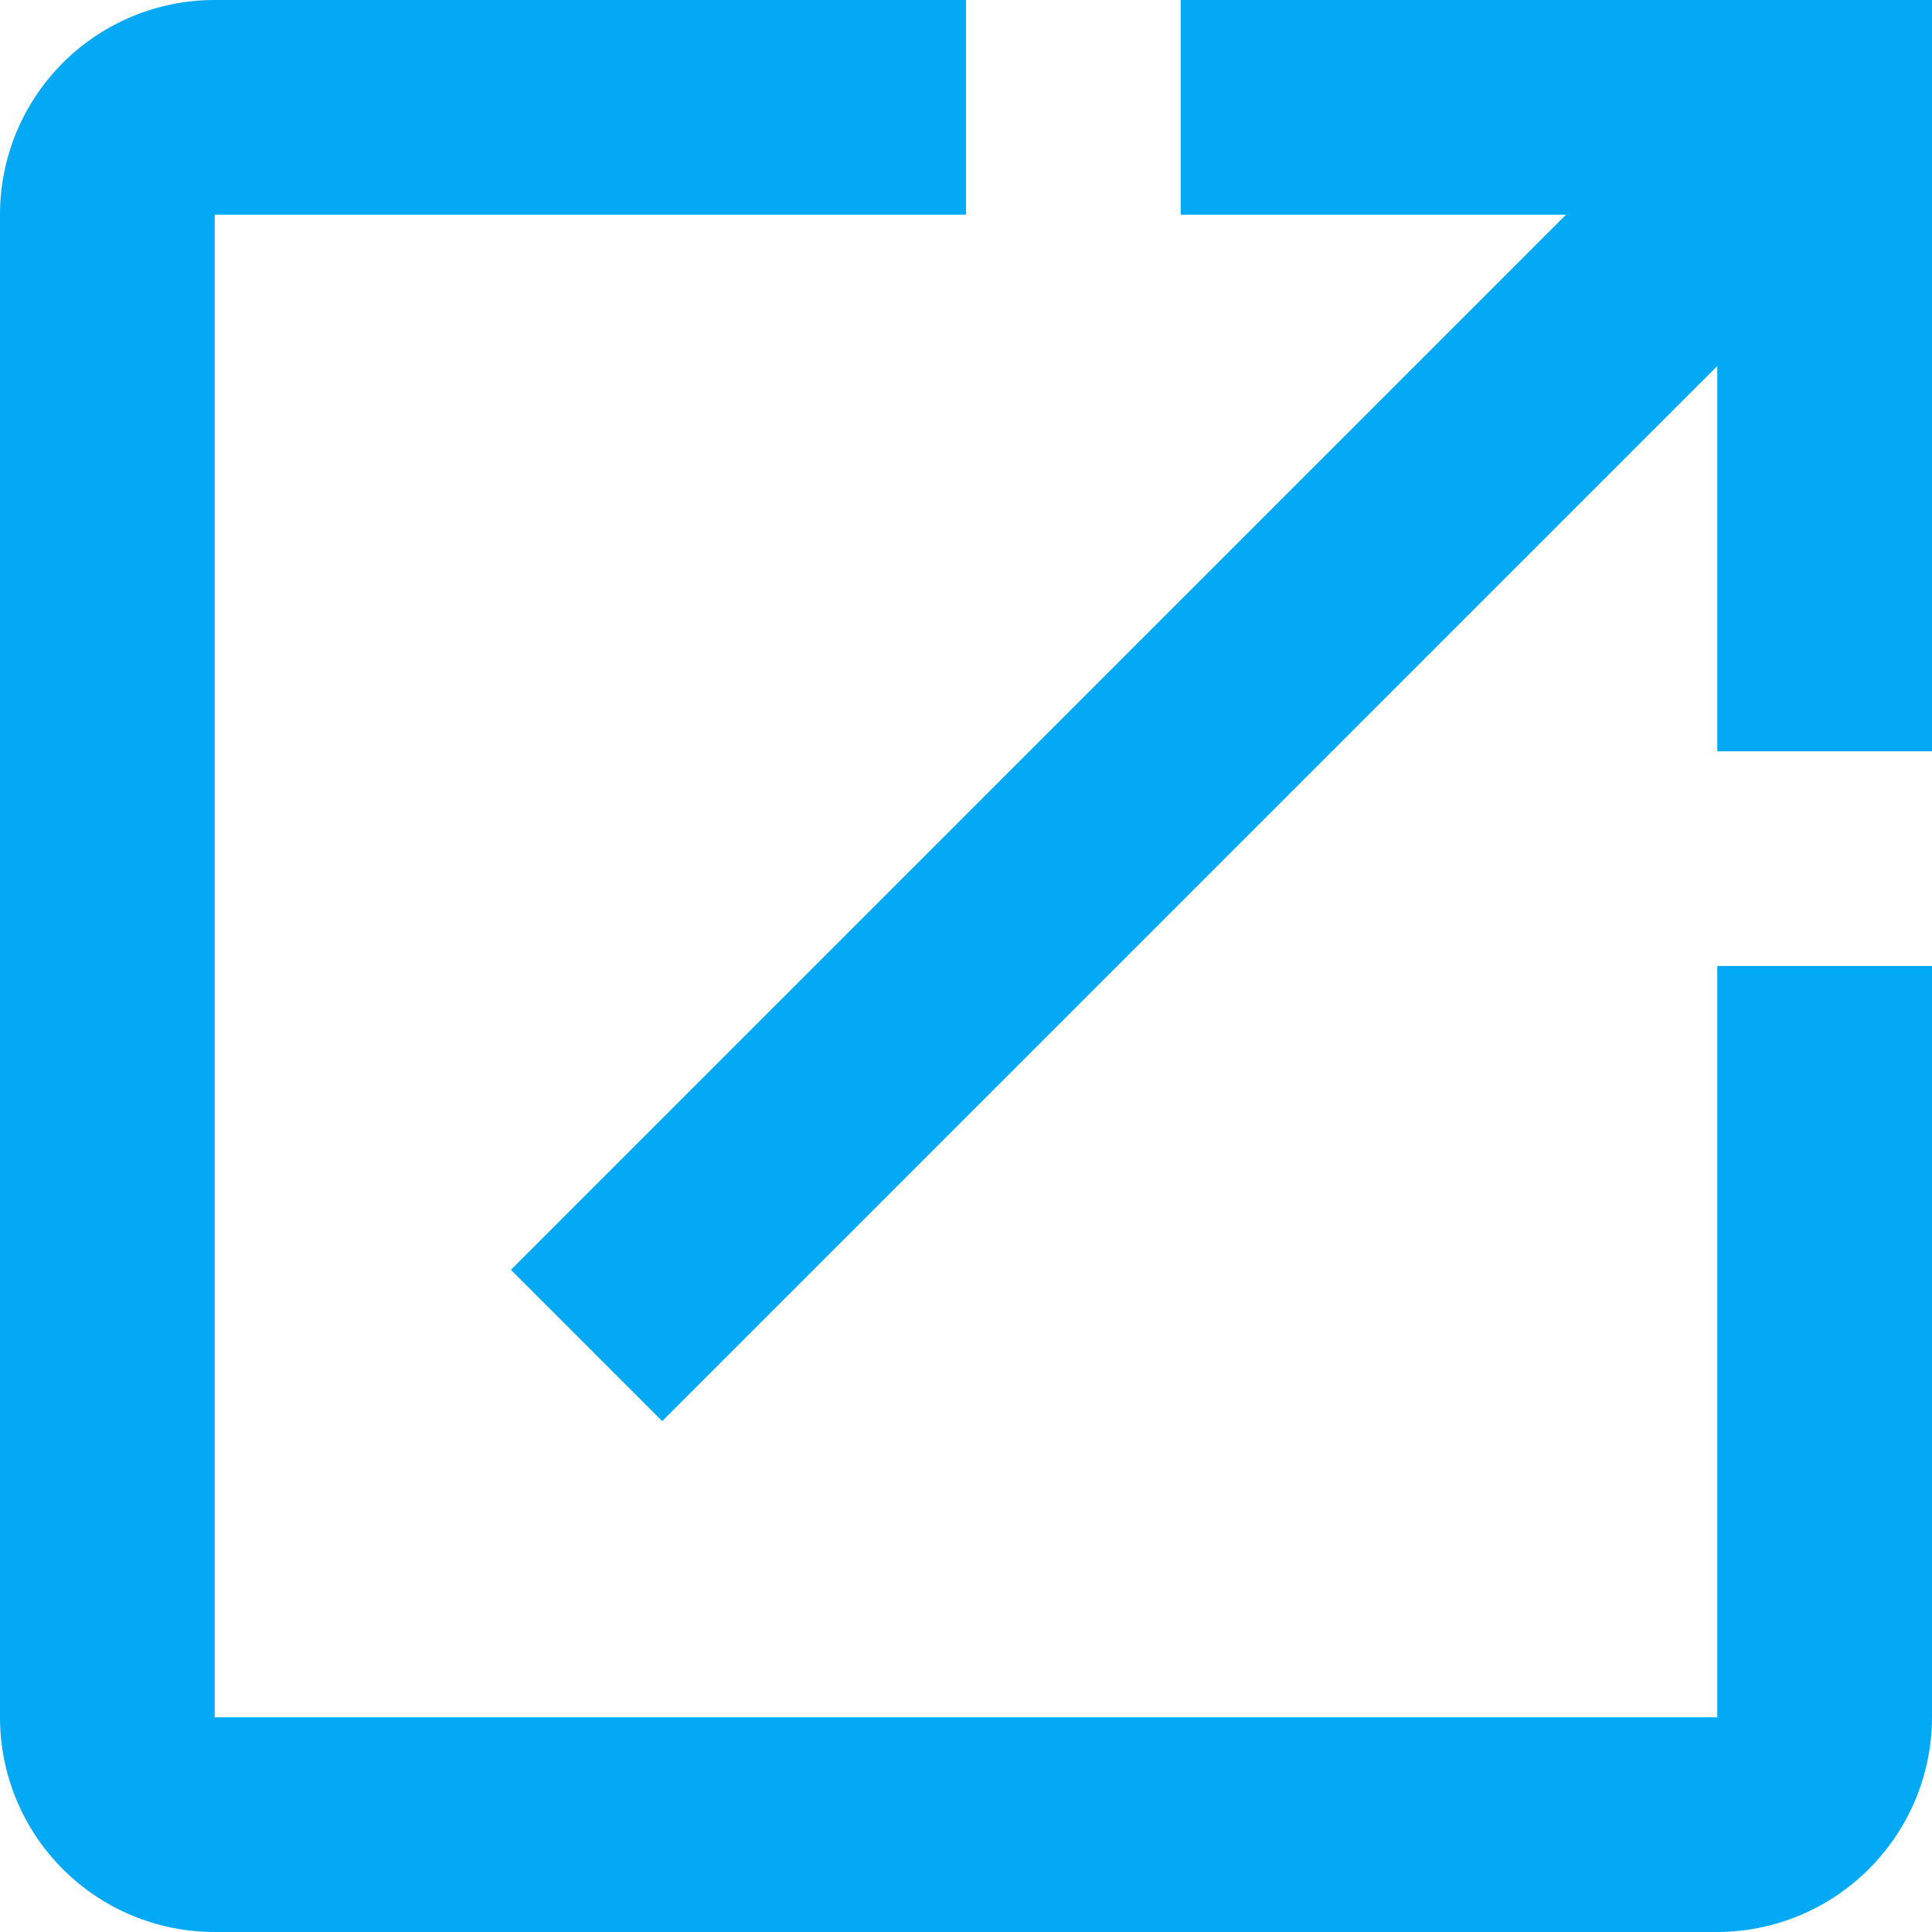
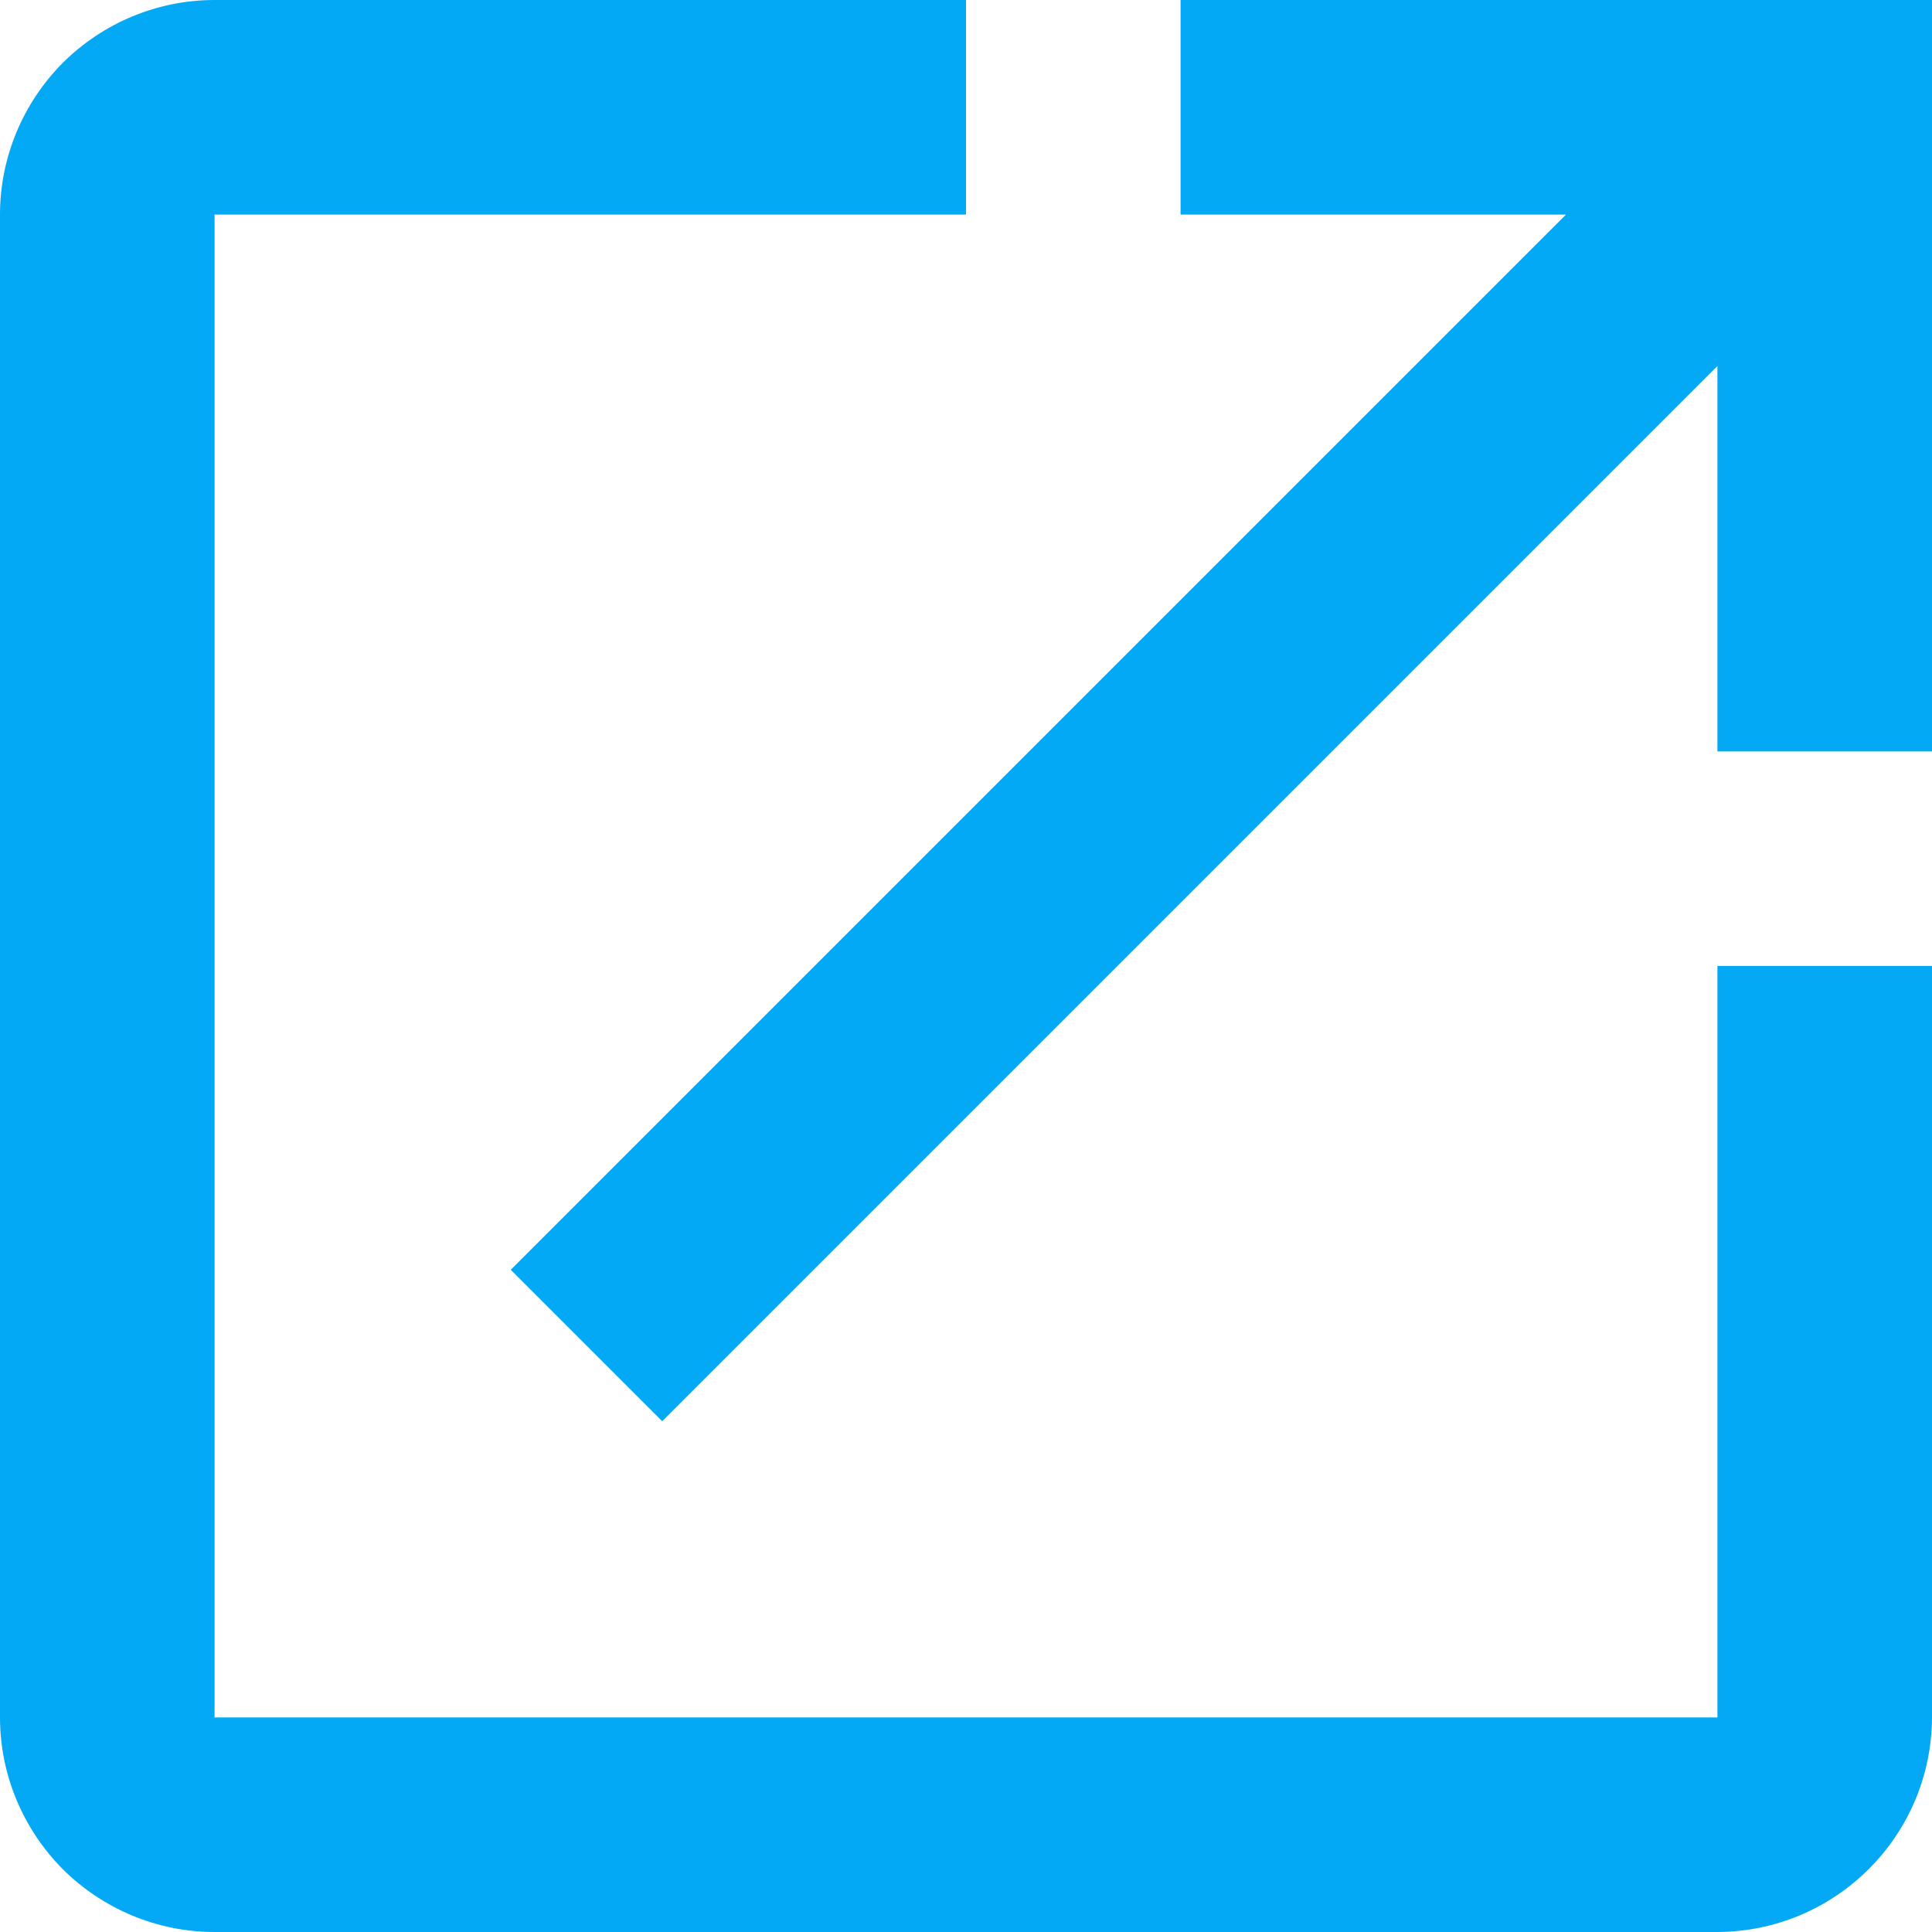
- <svg xmlns="http://www.w3.org/2000/svg" width="16" height="16" viewBox="0 0 16 16">
-   <g id="ic_open_in_new_24px" transform="translate(-3 -3)">
-     <g id="Group_150" data-name="Group 150" transform="translate(3 3)">
-       <path id="Path_63" data-name="Path 63" d="M17.222,17.222H4.778V4.778H11V3H4.778A1.777,1.777,0,0,0,3,4.778V17.222A1.777,1.777,0,0,0,4.778,19H17.222A1.783,1.783,0,0,0,19,17.222V11H17.222ZM12.778,3V4.778h3.191L7.231,13.516l1.253,1.253,8.738-8.738V9.222H19V3Z" transform="translate(-3 -3)" fill="#03a9f4" />
-     </g>
+ <svg xmlns="http://www.w3.org/2000/svg" width="16pt" height="16pt" viewBox="0 0 16 16" version="1.1">
+   <g id="surface1">
+     <path style=" stroke:none;fill-rule:nonzero;fill:rgb(1.176%,66.275%,95.686%);fill-opacity:1;" d="M 14.223 14.223 L 1.777 14.223 L 1.777 1.777 L 8 1.777 L 8 0 L 1.777 0 C 1.305 0 0.855 0.188 0.52 0.52 C 0.188 0.855 0 1.305 0 1.777 L 0 14.223 C 0 14.695 0.188 15.145 0.52 15.48 C 0.855 15.812 1.305 16 1.777 16 L 14.223 16 C 15.203 15.996 15.996 15.203 16 14.223 L 16 8 L 14.223 8 Z M 9.777 0 L 9.777 1.777 L 12.969 1.777 L 4.23 10.516 L 5.484 11.77 L 14.223 3.031 L 14.223 6.223 L 16 6.223 L 16 0 Z M 9.777 0 " />
  </g>
</svg>
